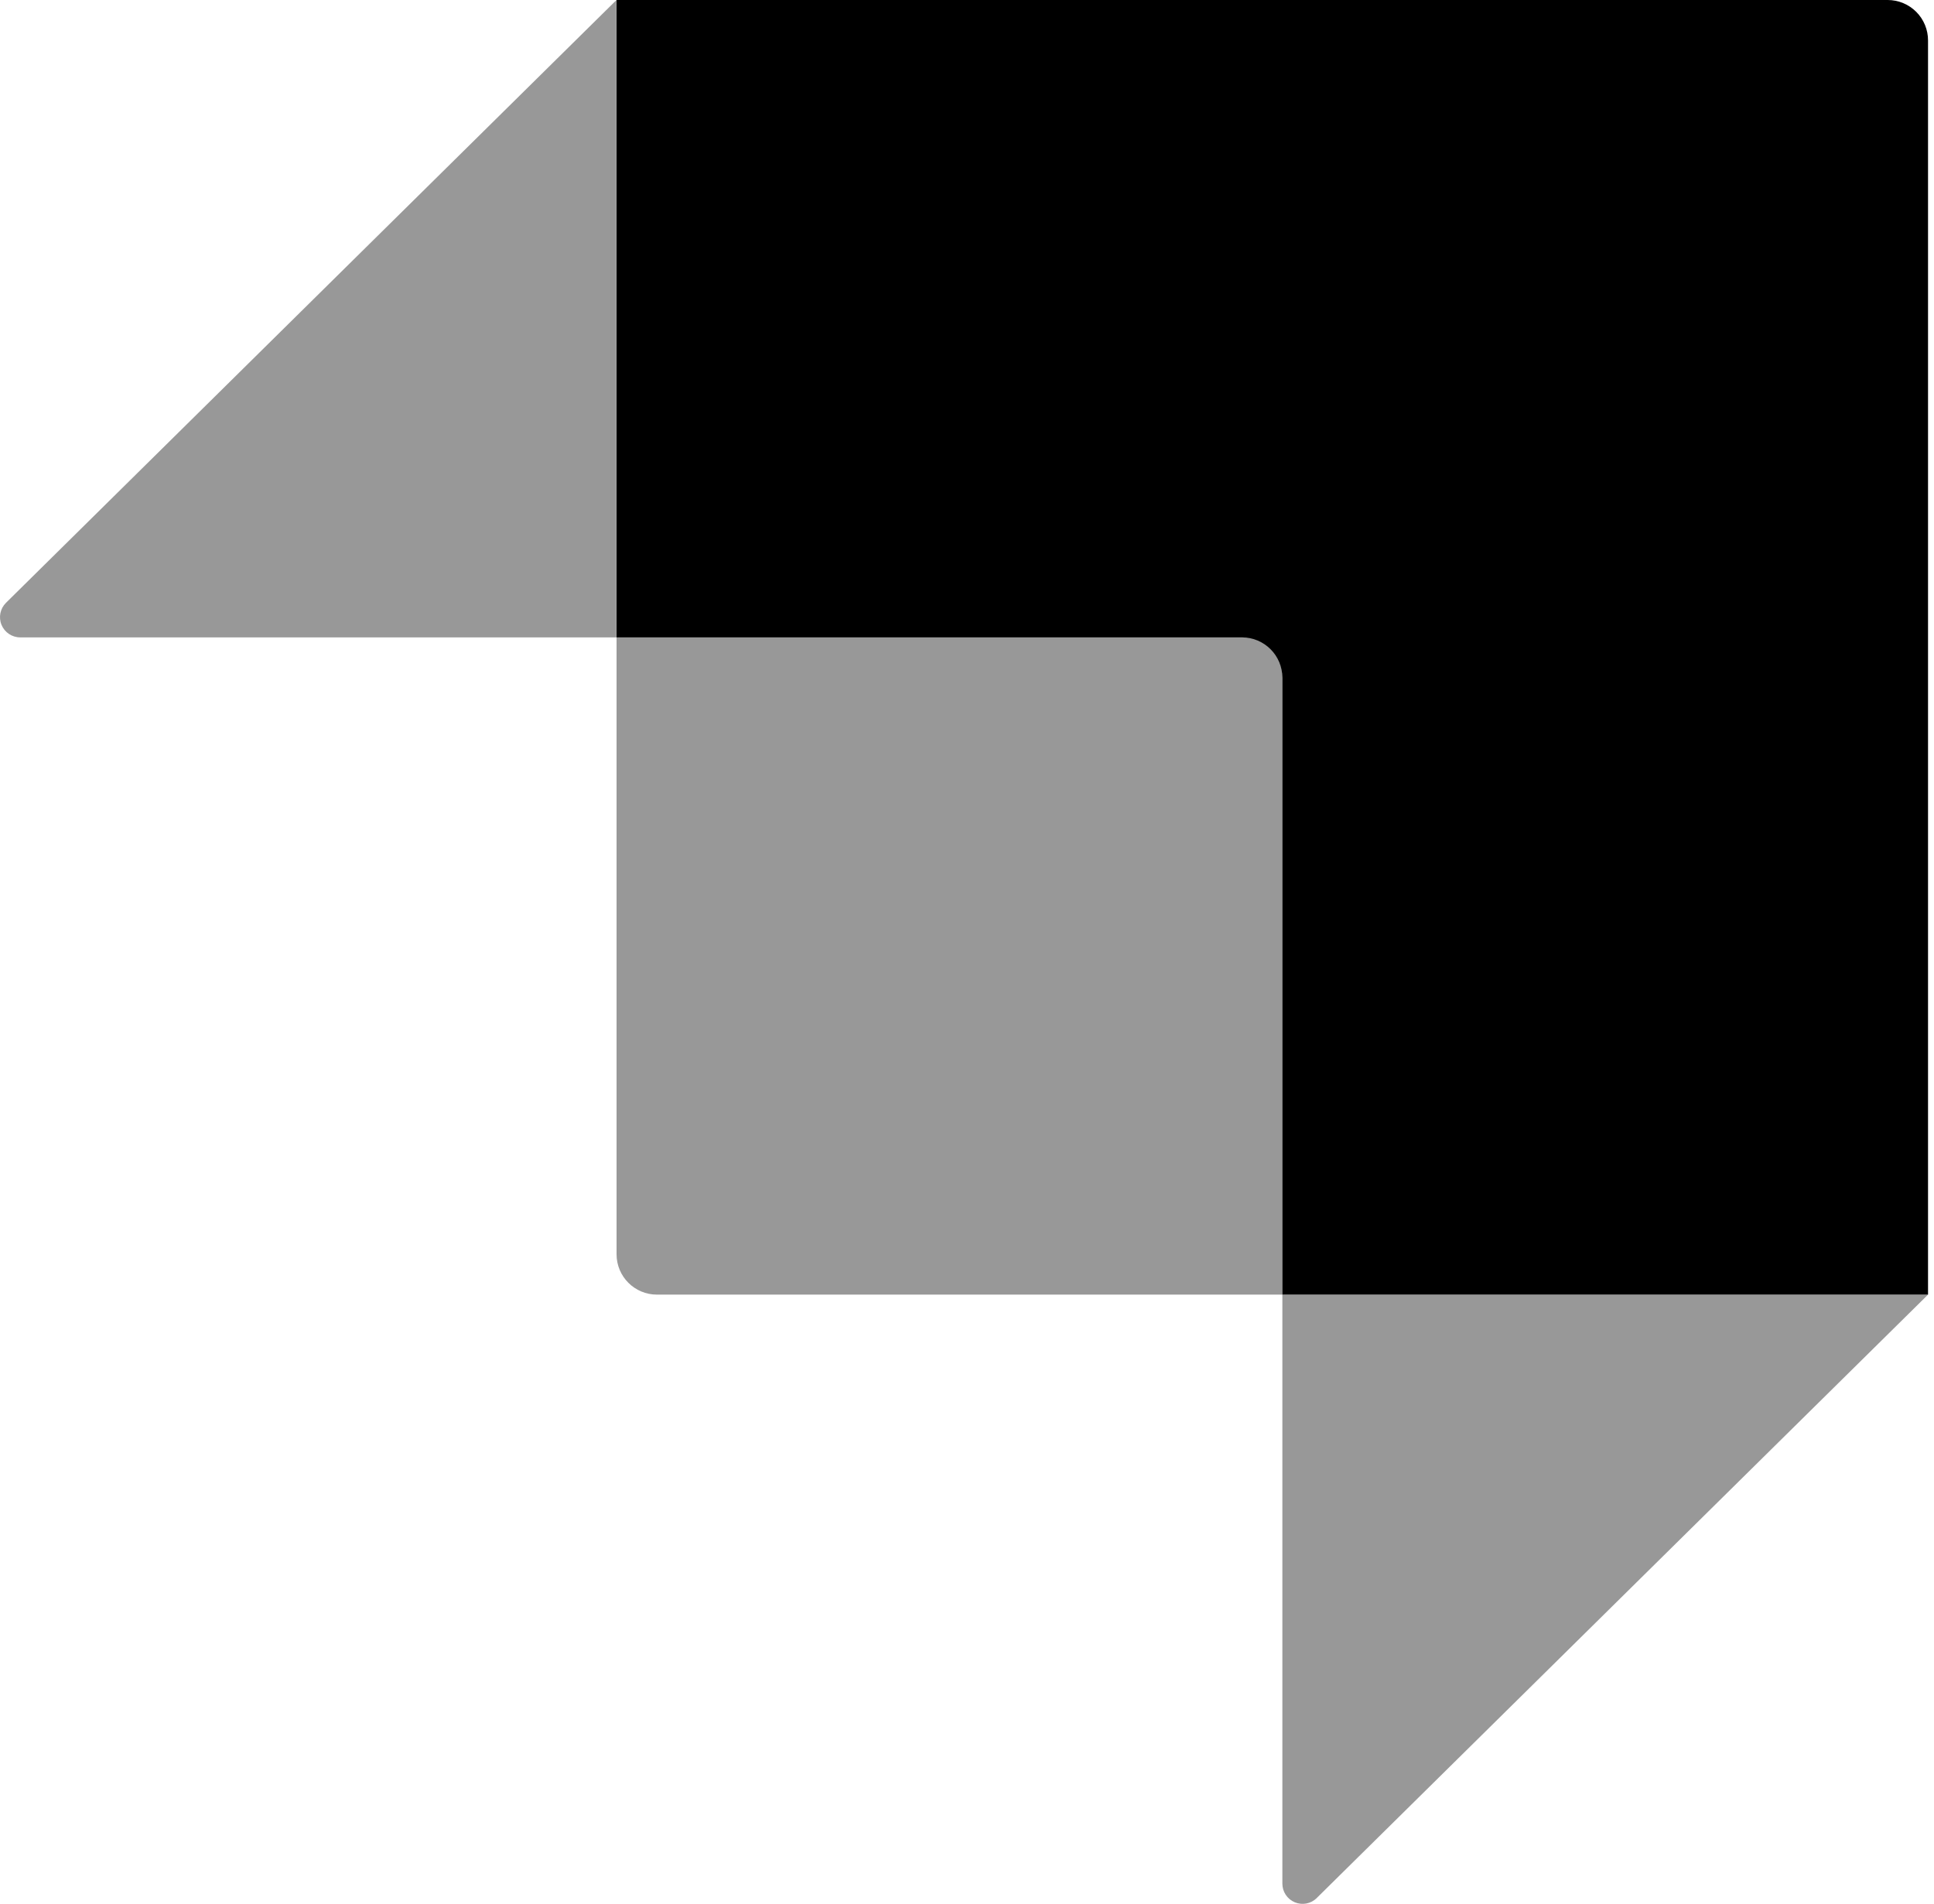
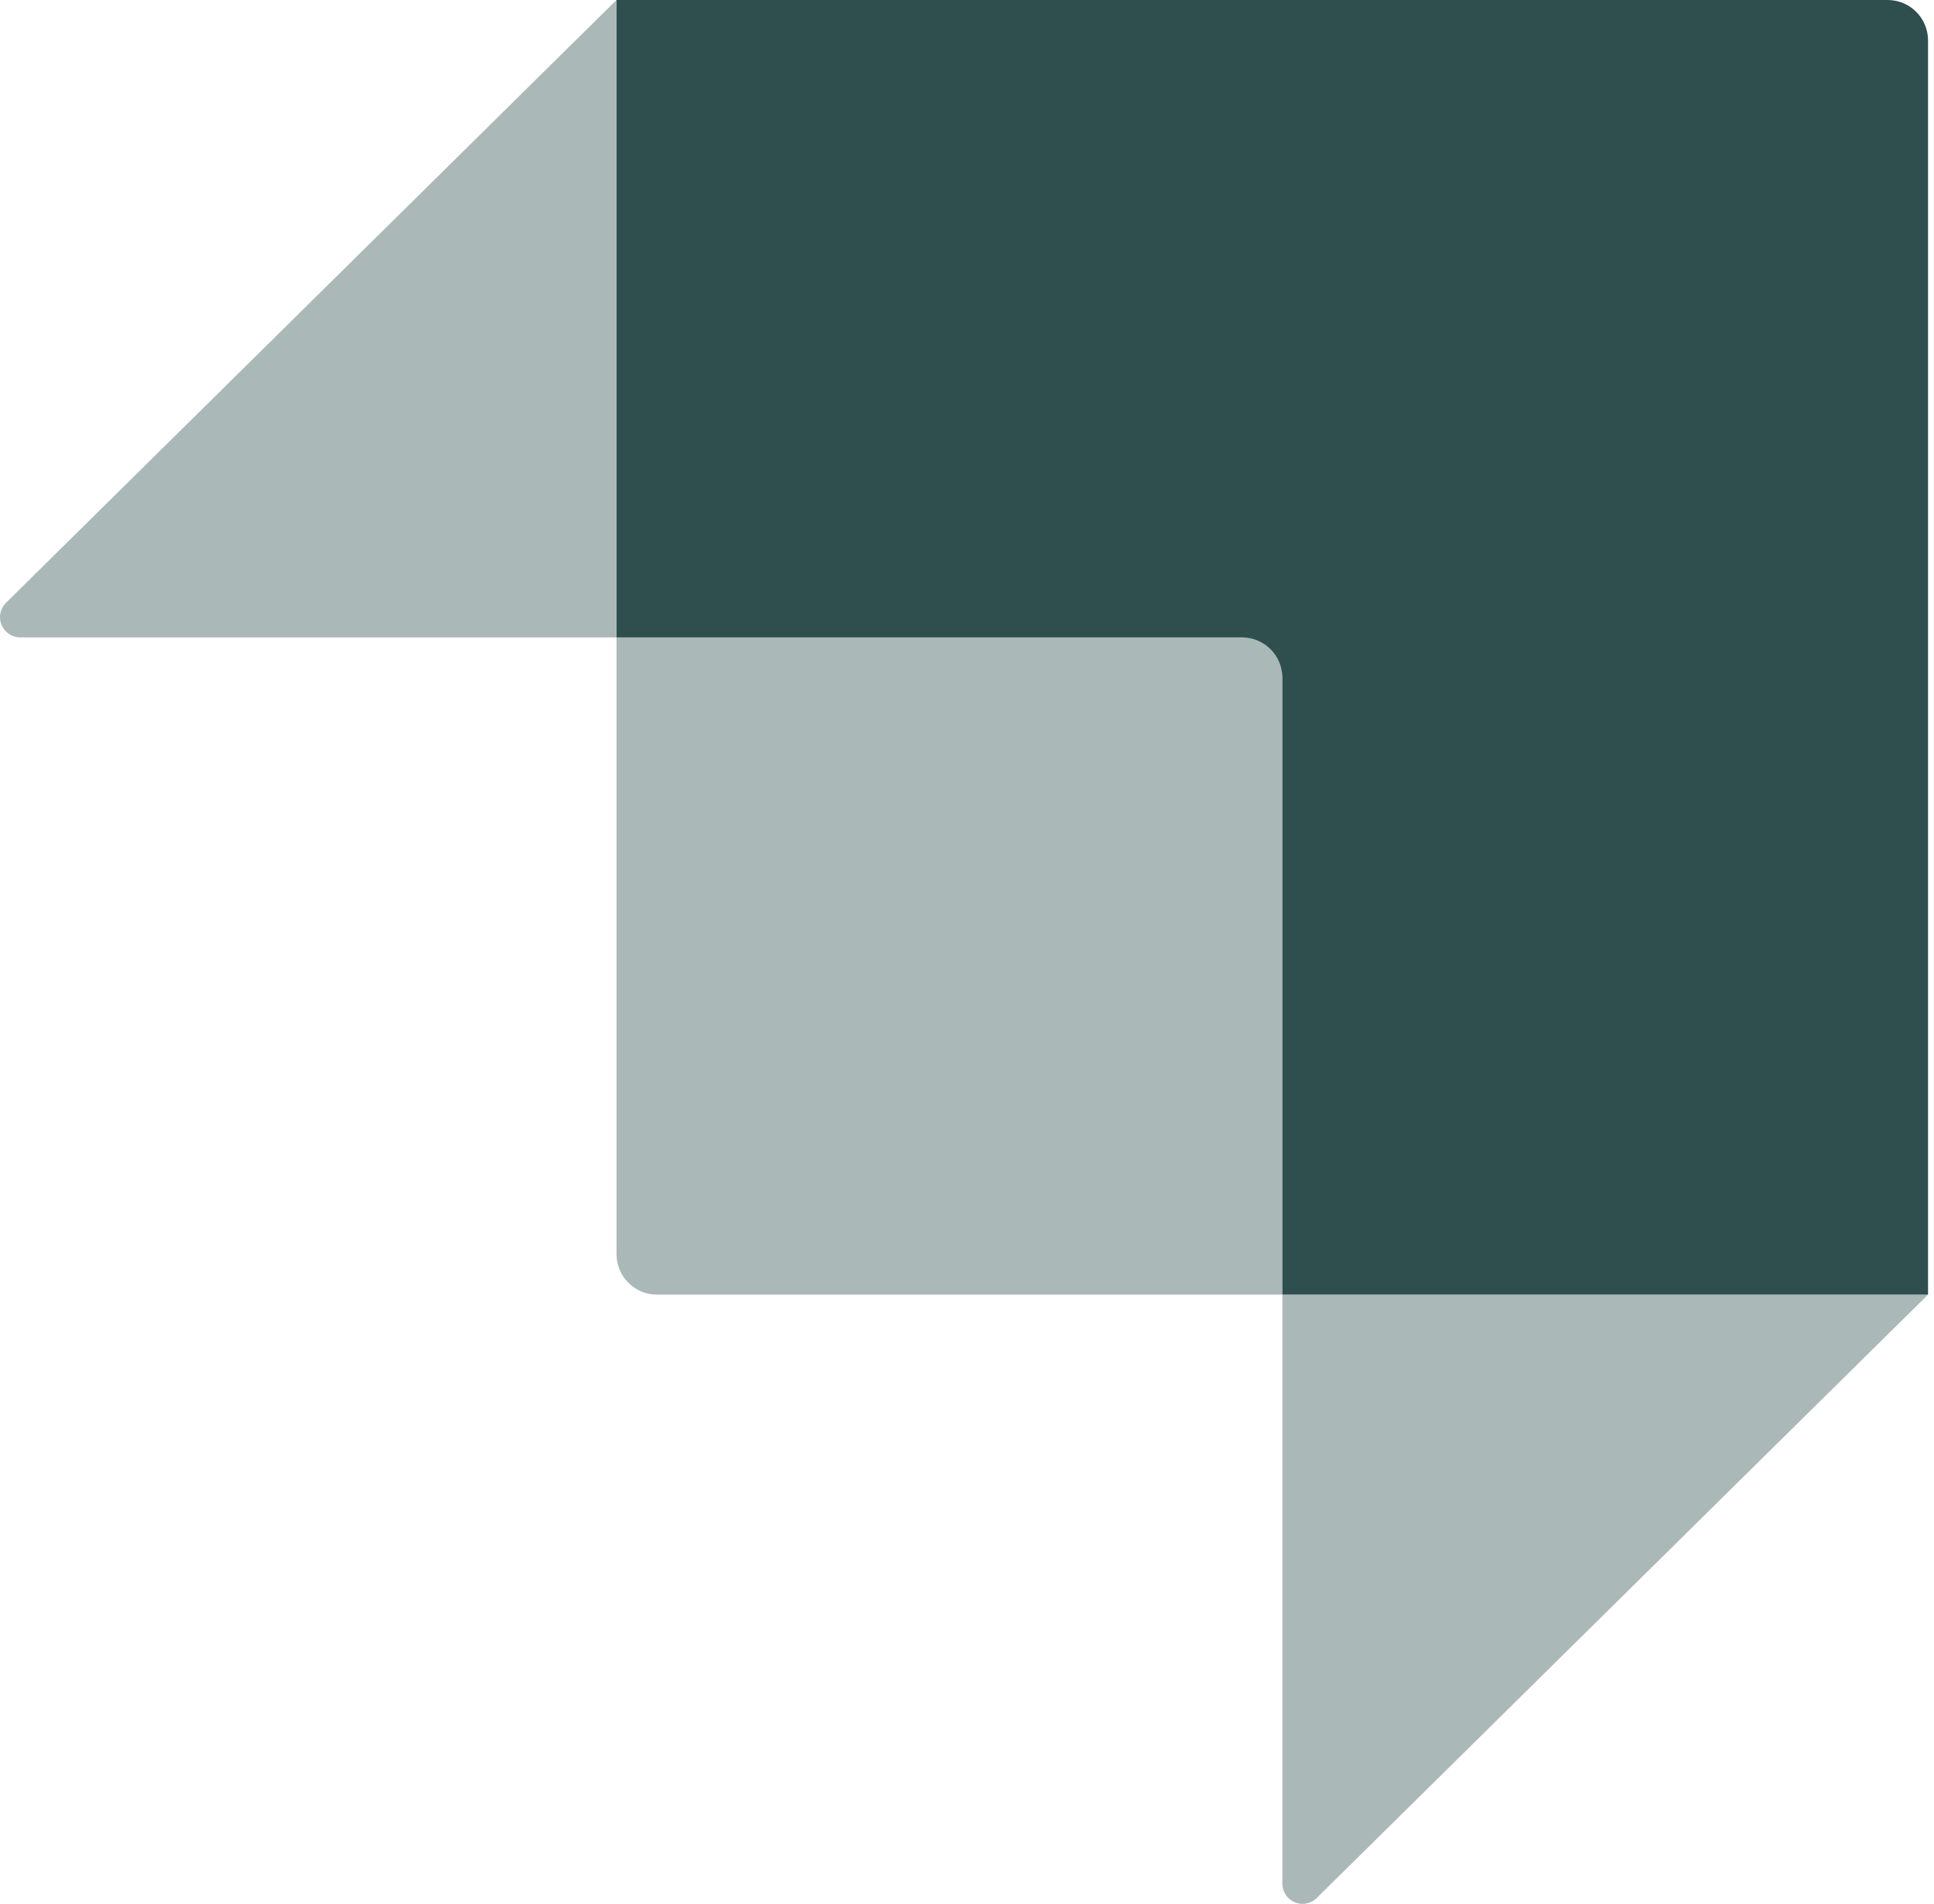
- <svg xmlns="http://www.w3.org/2000/svg" width="256" height="252" preserveAspectRatio="xMidYMid meet" viewBox="0 0 256 252" style="-ms-transform: rotate(360deg); -webkit-transform: rotate(360deg); transform: rotate(360deg);">
-   <g fill="black">
+ <svg xmlns="http://www.w3.org/2000/svg" fill="#2f4f4f" width="256" height="252" preserveAspectRatio="xMidYMid meet" viewBox="0 0 256 252" style="-ms-transform: rotate(360deg); -webkit-transform: rotate(360deg); transform: rotate(360deg);">
+   <g>
    <path d="M249.868 0H81.613v84.362h82.79a5.343 5.343 0 0 1 5.342 5.342v81.647h85.465V5.352A5.342 5.342 0 0 0 249.868 0z" />
    <path d="M81.603 0v84.362H2.671a2.676 2.676 0 0 1-1.875-4.58L81.603 0zm92.693 251.22a2.676 2.676 0 0 1-4.551-1.904v-77.965h85.465l-80.914 79.86v.01z" opacity=".405" />
    <path d="M81.603 84.362h85.476a2.67 2.67 0 0 1 2.666 2.666v84.323h-82.79a5.342 5.342 0 0 1-5.342-5.342V84.362h-.01z" opacity=".405" />
  </g>
  <rect x="0" y="0" width="256" height="252" fill="rgba(0, 0, 0, 0)" />
</svg>
